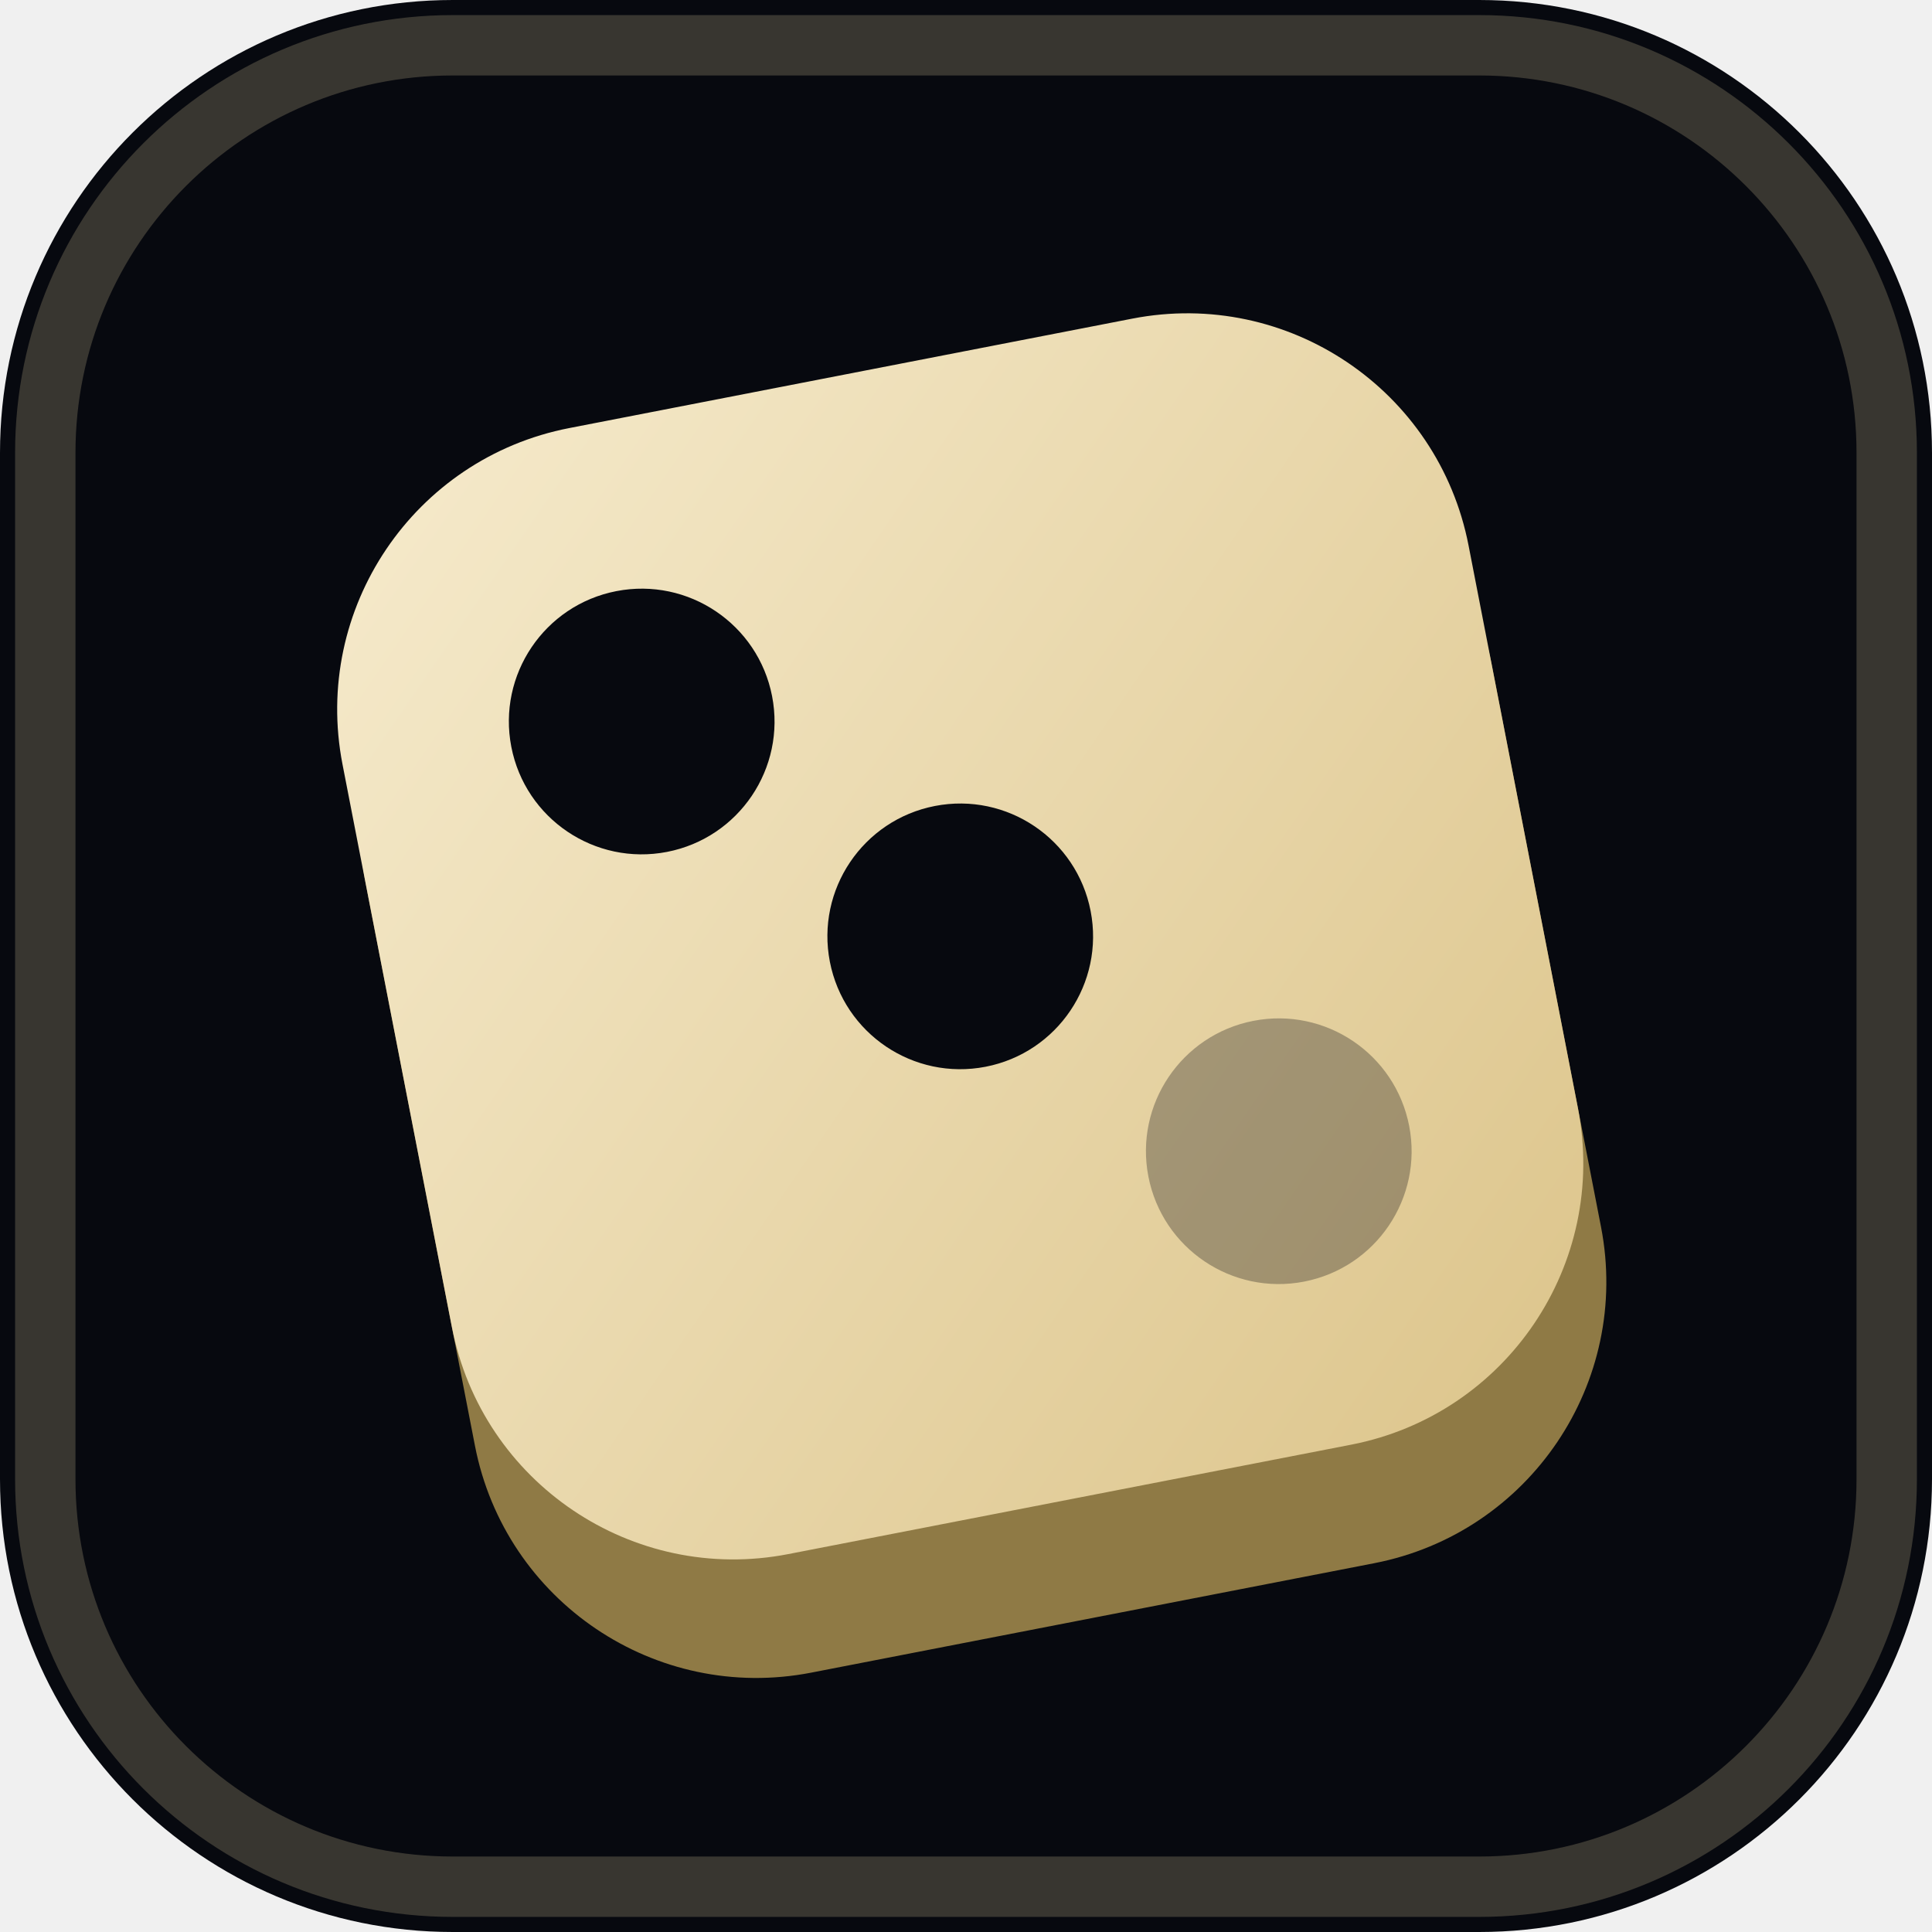
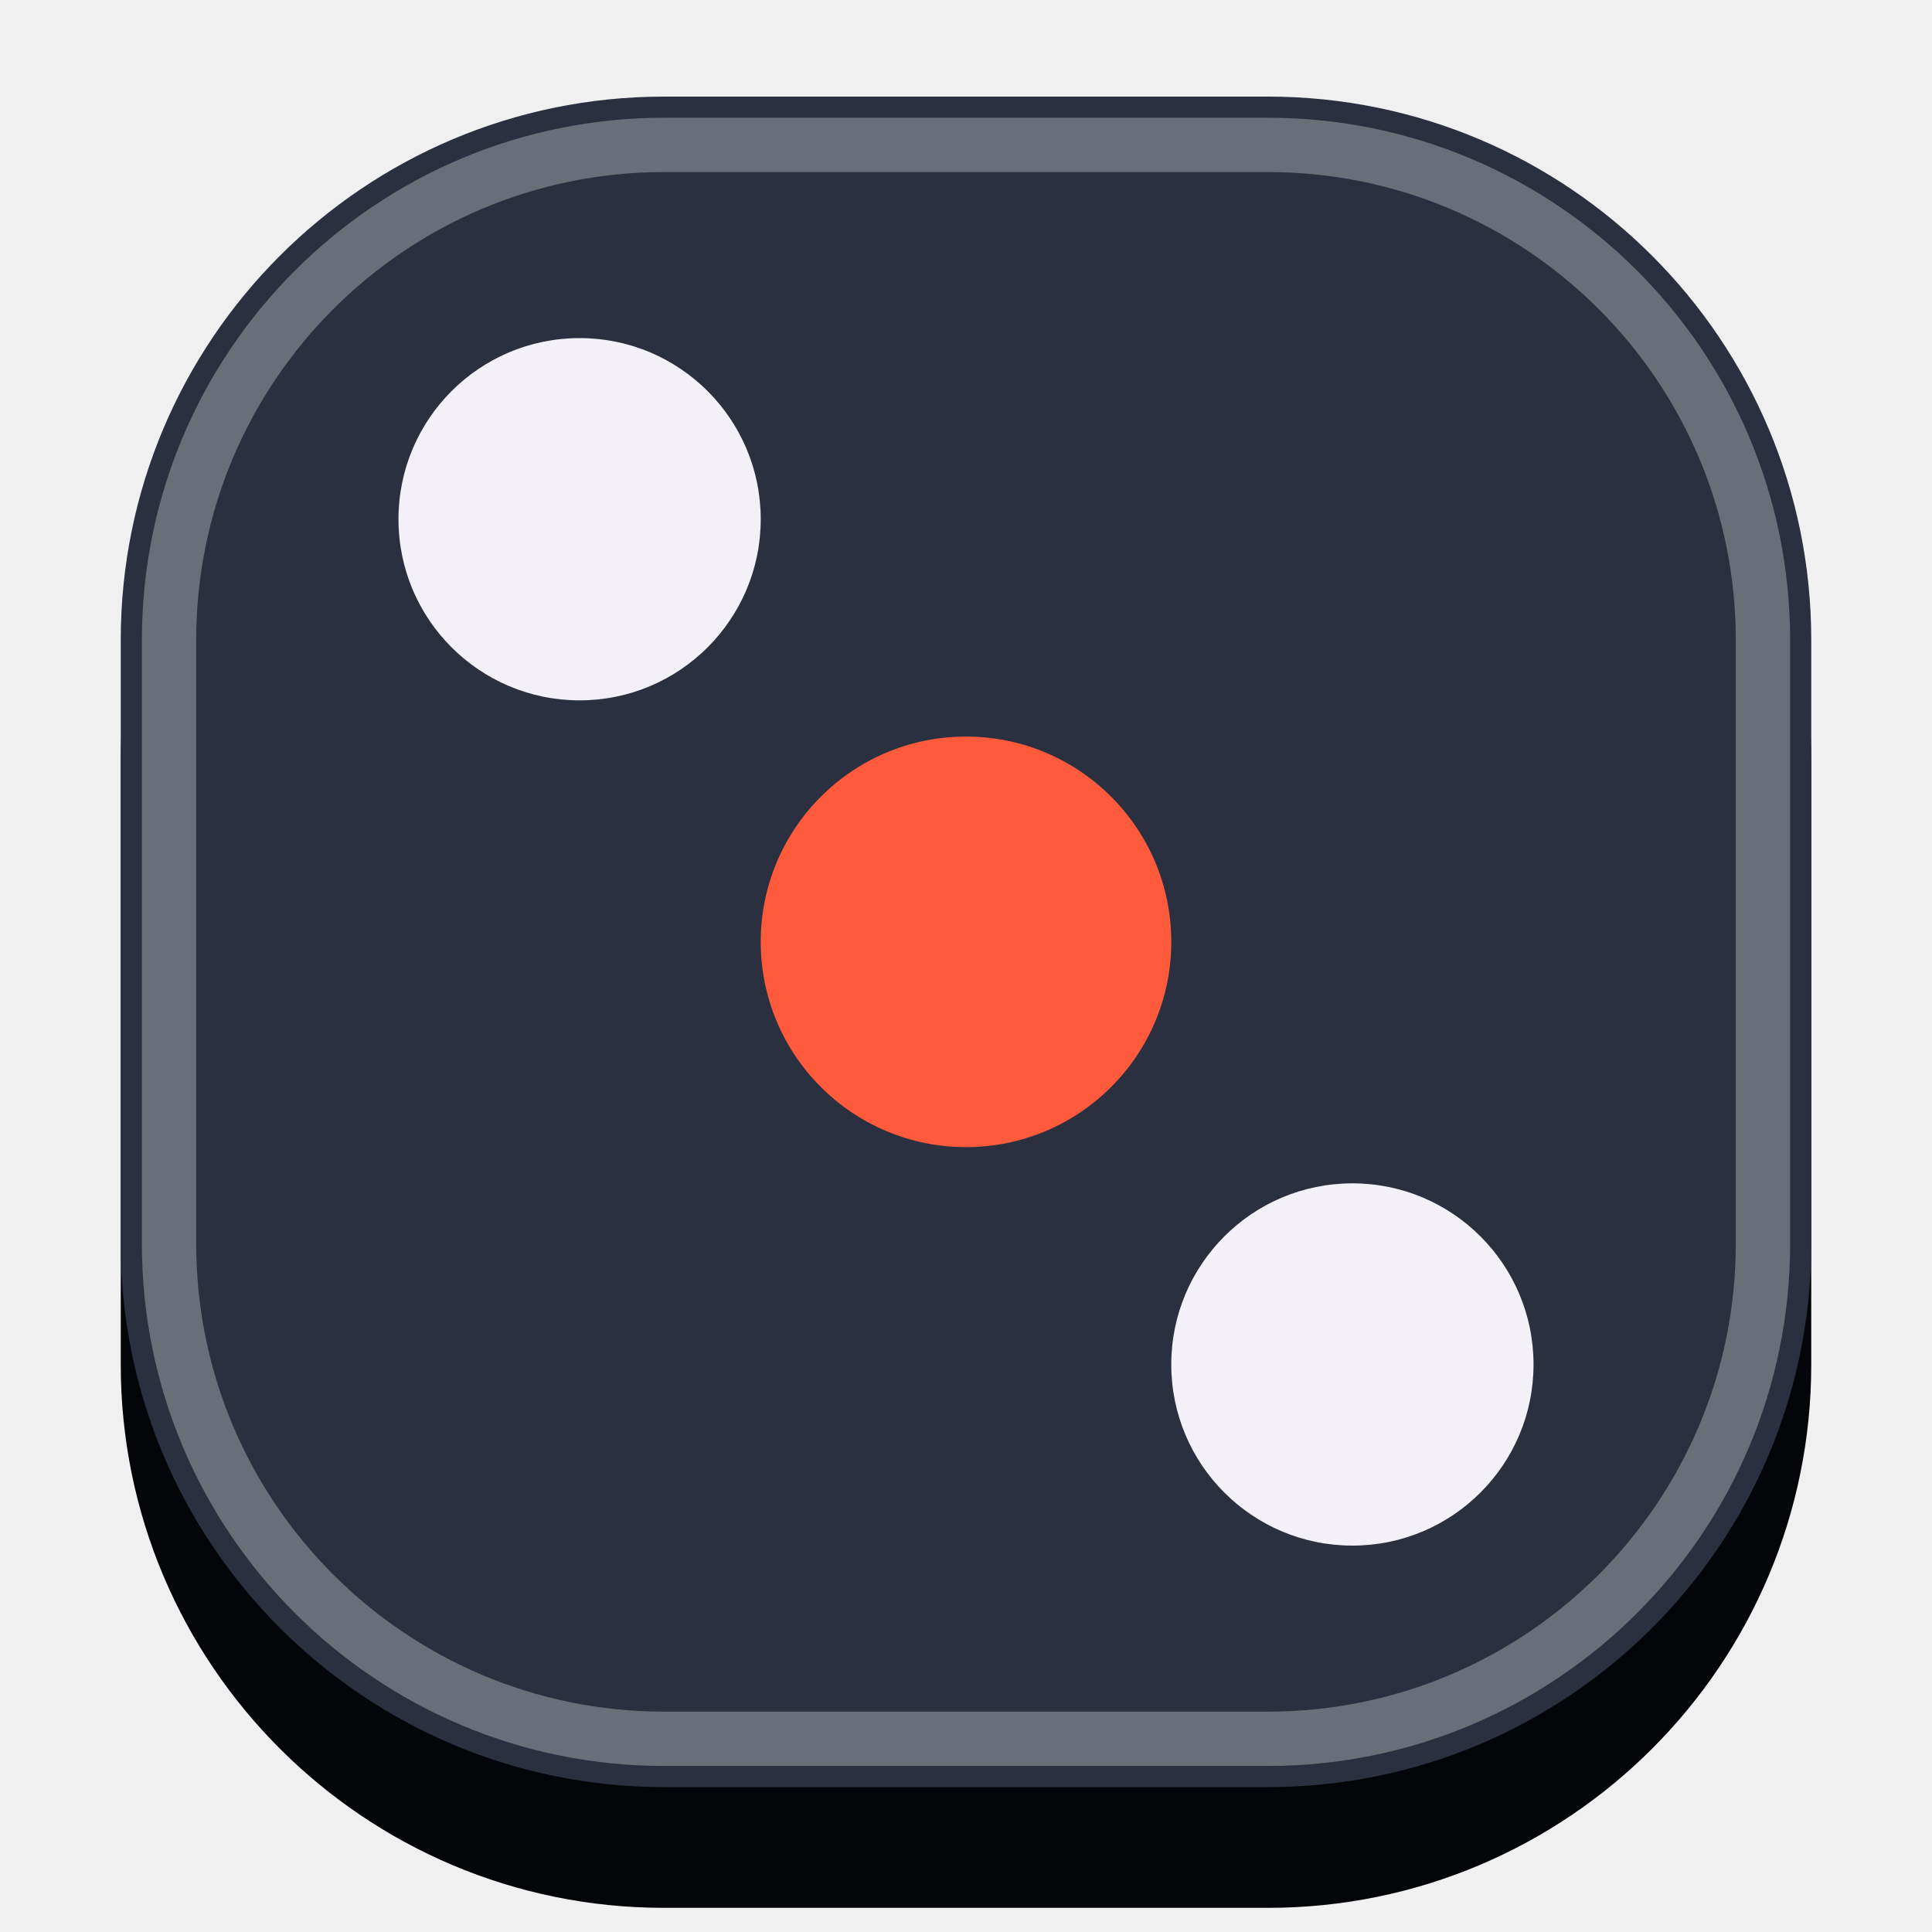
- <svg xmlns="http://www.w3.org/2000/svg" viewBox="0 0 64 64">
-   <defs>
-     <linearGradient id="face" x1="0" y1="0" x2="1" y2="1">
-       <stop offset="0" stop-color="#f6ebcd" />
-       <stop offset="1" stop-color="#dcc48a" />
-     </linearGradient>
-   </defs>
-   <rect width="64" height="64" rx="15" fill="#07090f" />
-   <rect x="1.5" y="1.5" width="61" height="61" rx="13.5" fill="none" stroke="#e8d5a3" stroke-opacity=".22" stroke-width="2" />
-   <g transform="rotate(-11 32 32)">
-     <rect x="13" y="16" width="38" height="38" rx="9.5" fill="#8f7a45" />
-     <rect x="13" y="12" width="38" height="38" rx="9.5" fill="url(#face)" />
-     <circle cx="23" cy="22" r="4.4" fill="#07090f" />
-     <circle cx="32" cy="31" r="4.4" fill="#07090f" />
-     <circle cx="41" cy="40" r="4.4" fill="#07090f" fill-opacity=".3" />
-   </g>
+ <svg xmlns="http://www.w3.org/2000/svg" viewBox="0 0 32 32">
+   <style>
+     .lip{fill:#040508}.face{fill:#2A3040}.trim{fill:none;stroke:#fff;stroke-opacity:.3;stroke-width:.9}.p{fill:#F3F1F7}
+     @media (prefers-color-scheme:dark){.lip{fill:#7C8296}.face{fill:#F4F6FA}.trim{stroke:#fff;stroke-opacity:.9}.p{fill:#0D0B12}}
+   </style>
+   <rect class="lip" x="2" y="3.6" width="28" height="28" rx="9" />
+   <rect class="face" x="2" y="1.6" width="28" height="28" rx="9" />
+   <rect class="trim" x="2.8" y="2.4" width="26.4" height="26.4" rx="8.2" />
+   <circle class="p" cx="9.6" cy="8.6" r="3" />
+   <circle cx="16" cy="15.6" r="3.4" fill="#FF5A3C" />
+   <circle class="p" cx="22.4" cy="22.6" r="3" />
</svg>
